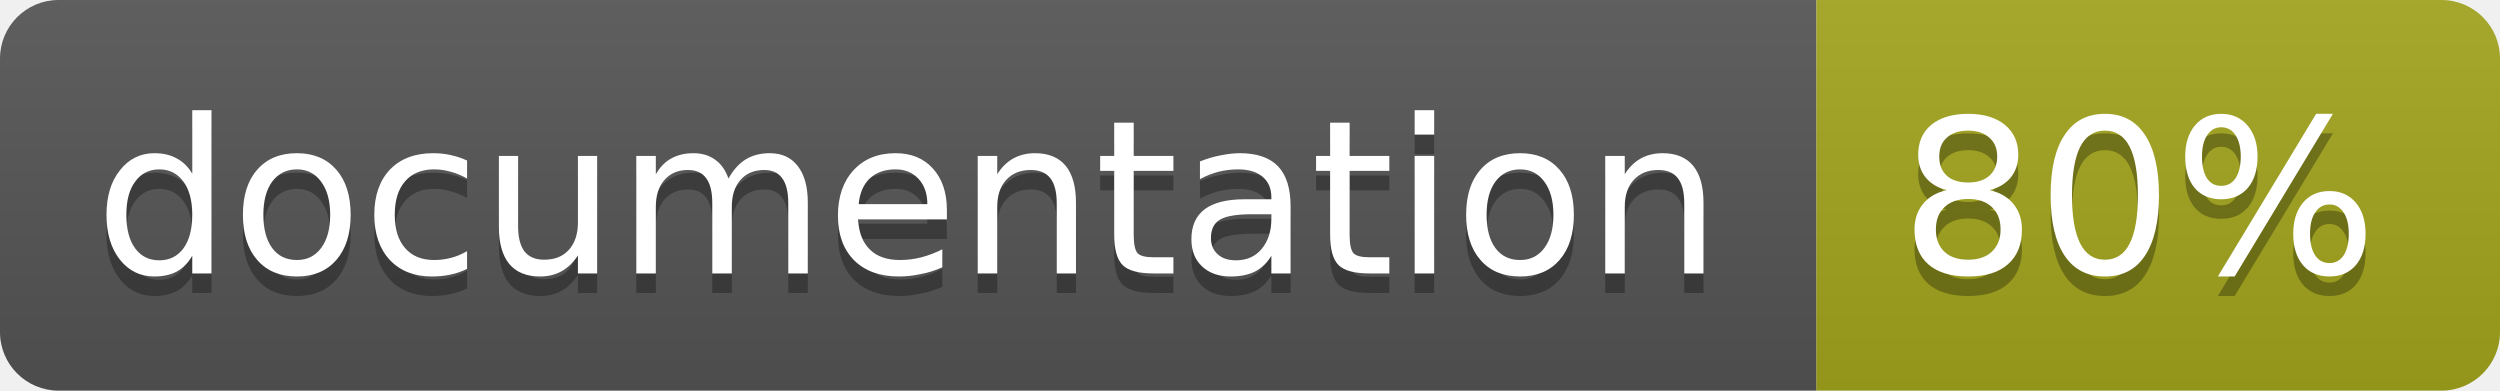
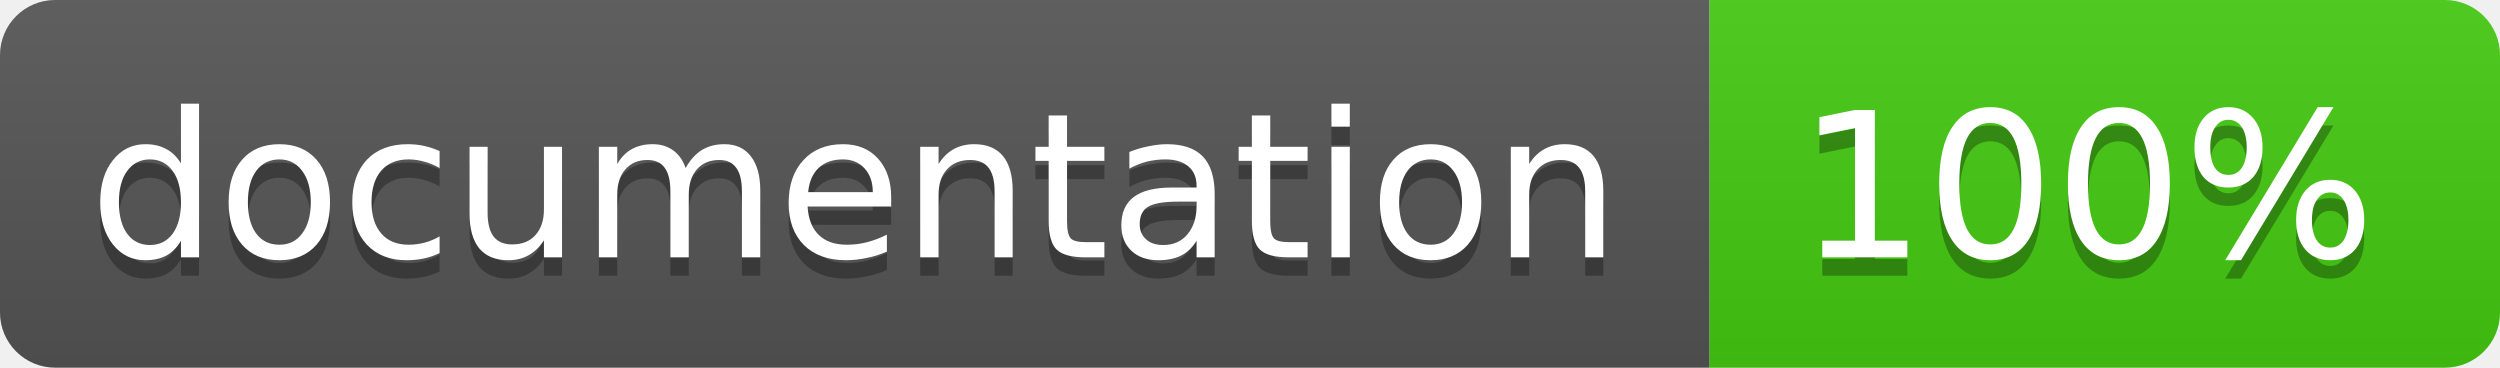
- <svg xmlns="http://www.w3.org/2000/svg" width="128" height="20">
+ <svg xmlns="http://www.w3.org/2000/svg" width="136" height="20">
  <linearGradient id="b" x2="0" y2="100%">
    <stop offset="0" stop-color="#bbb" stop-opacity=".1" />
    <stop offset="1" stop-opacity=".1" />
  </linearGradient>
  <clipPath id="a">
-     <rect width="128" height="20" rx="3" fill="#fff" />
+     <rect width="136" height="20" rx="3" fill="#fff" />
  </clipPath>
  <g clip-path="url(#a)">
    <path fill="#555" d="M0 0h93v20H0z" />
-     <path fill="#a4a61d" d="M93 0h35v20H93z" />
-     <path fill="url(#b)" d="M0 0h128v20H0z" />
+     <path fill="#4c1" d="M93 0h43v20H93z" />
+     <path fill="url(#b)" d="M0 0h136v20H0z" />
  </g>
  <g fill="#fff" text-anchor="middle" font-family="DejaVu Sans,Verdana,Geneva,sans-serif" font-size="11">
    <text x="46.5" y="15" fill="#010101" fill-opacity=".3">documentation</text>
    <text x="46.5" y="14">documentation</text>
-     <text x="109.5" y="15" fill="#010101" fill-opacity=".3">80%</text>
-     <text x="109.5" y="14">80%</text>
+     <text x="113.5" y="15" fill="#010101" fill-opacity=".3">100%</text>
+     <text x="113.5" y="14">100%</text>
  </g>
</svg>
